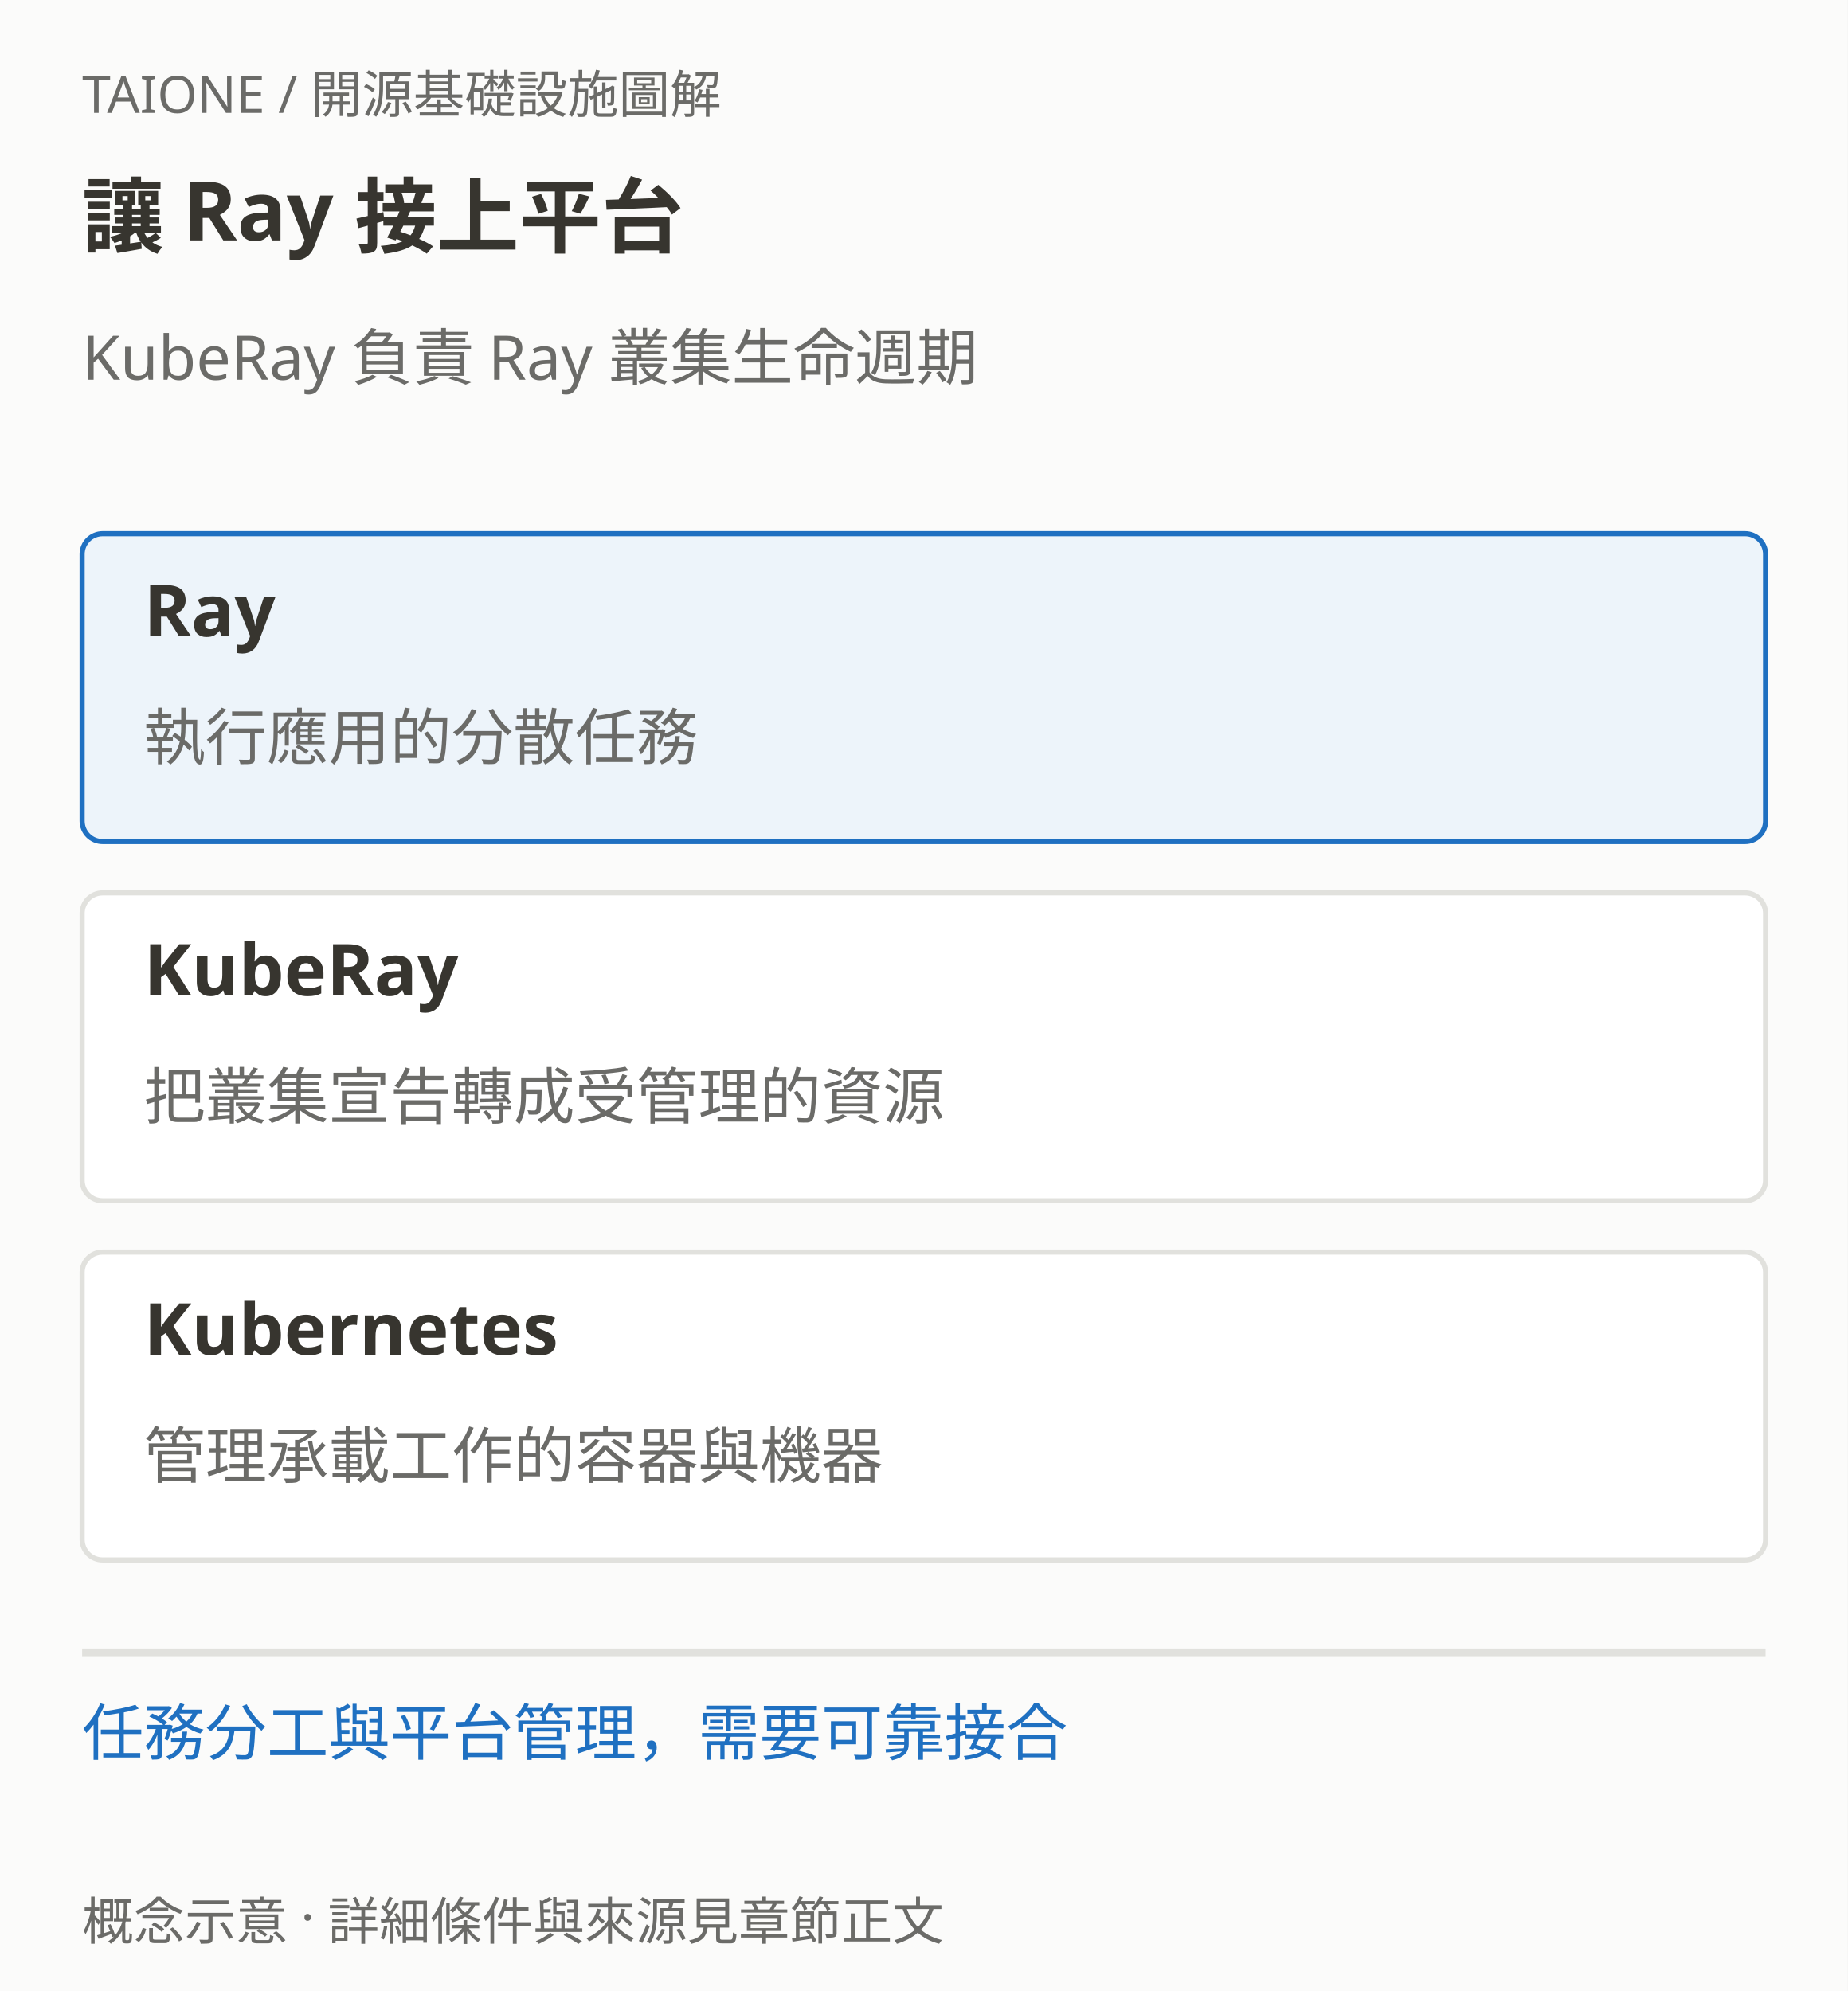
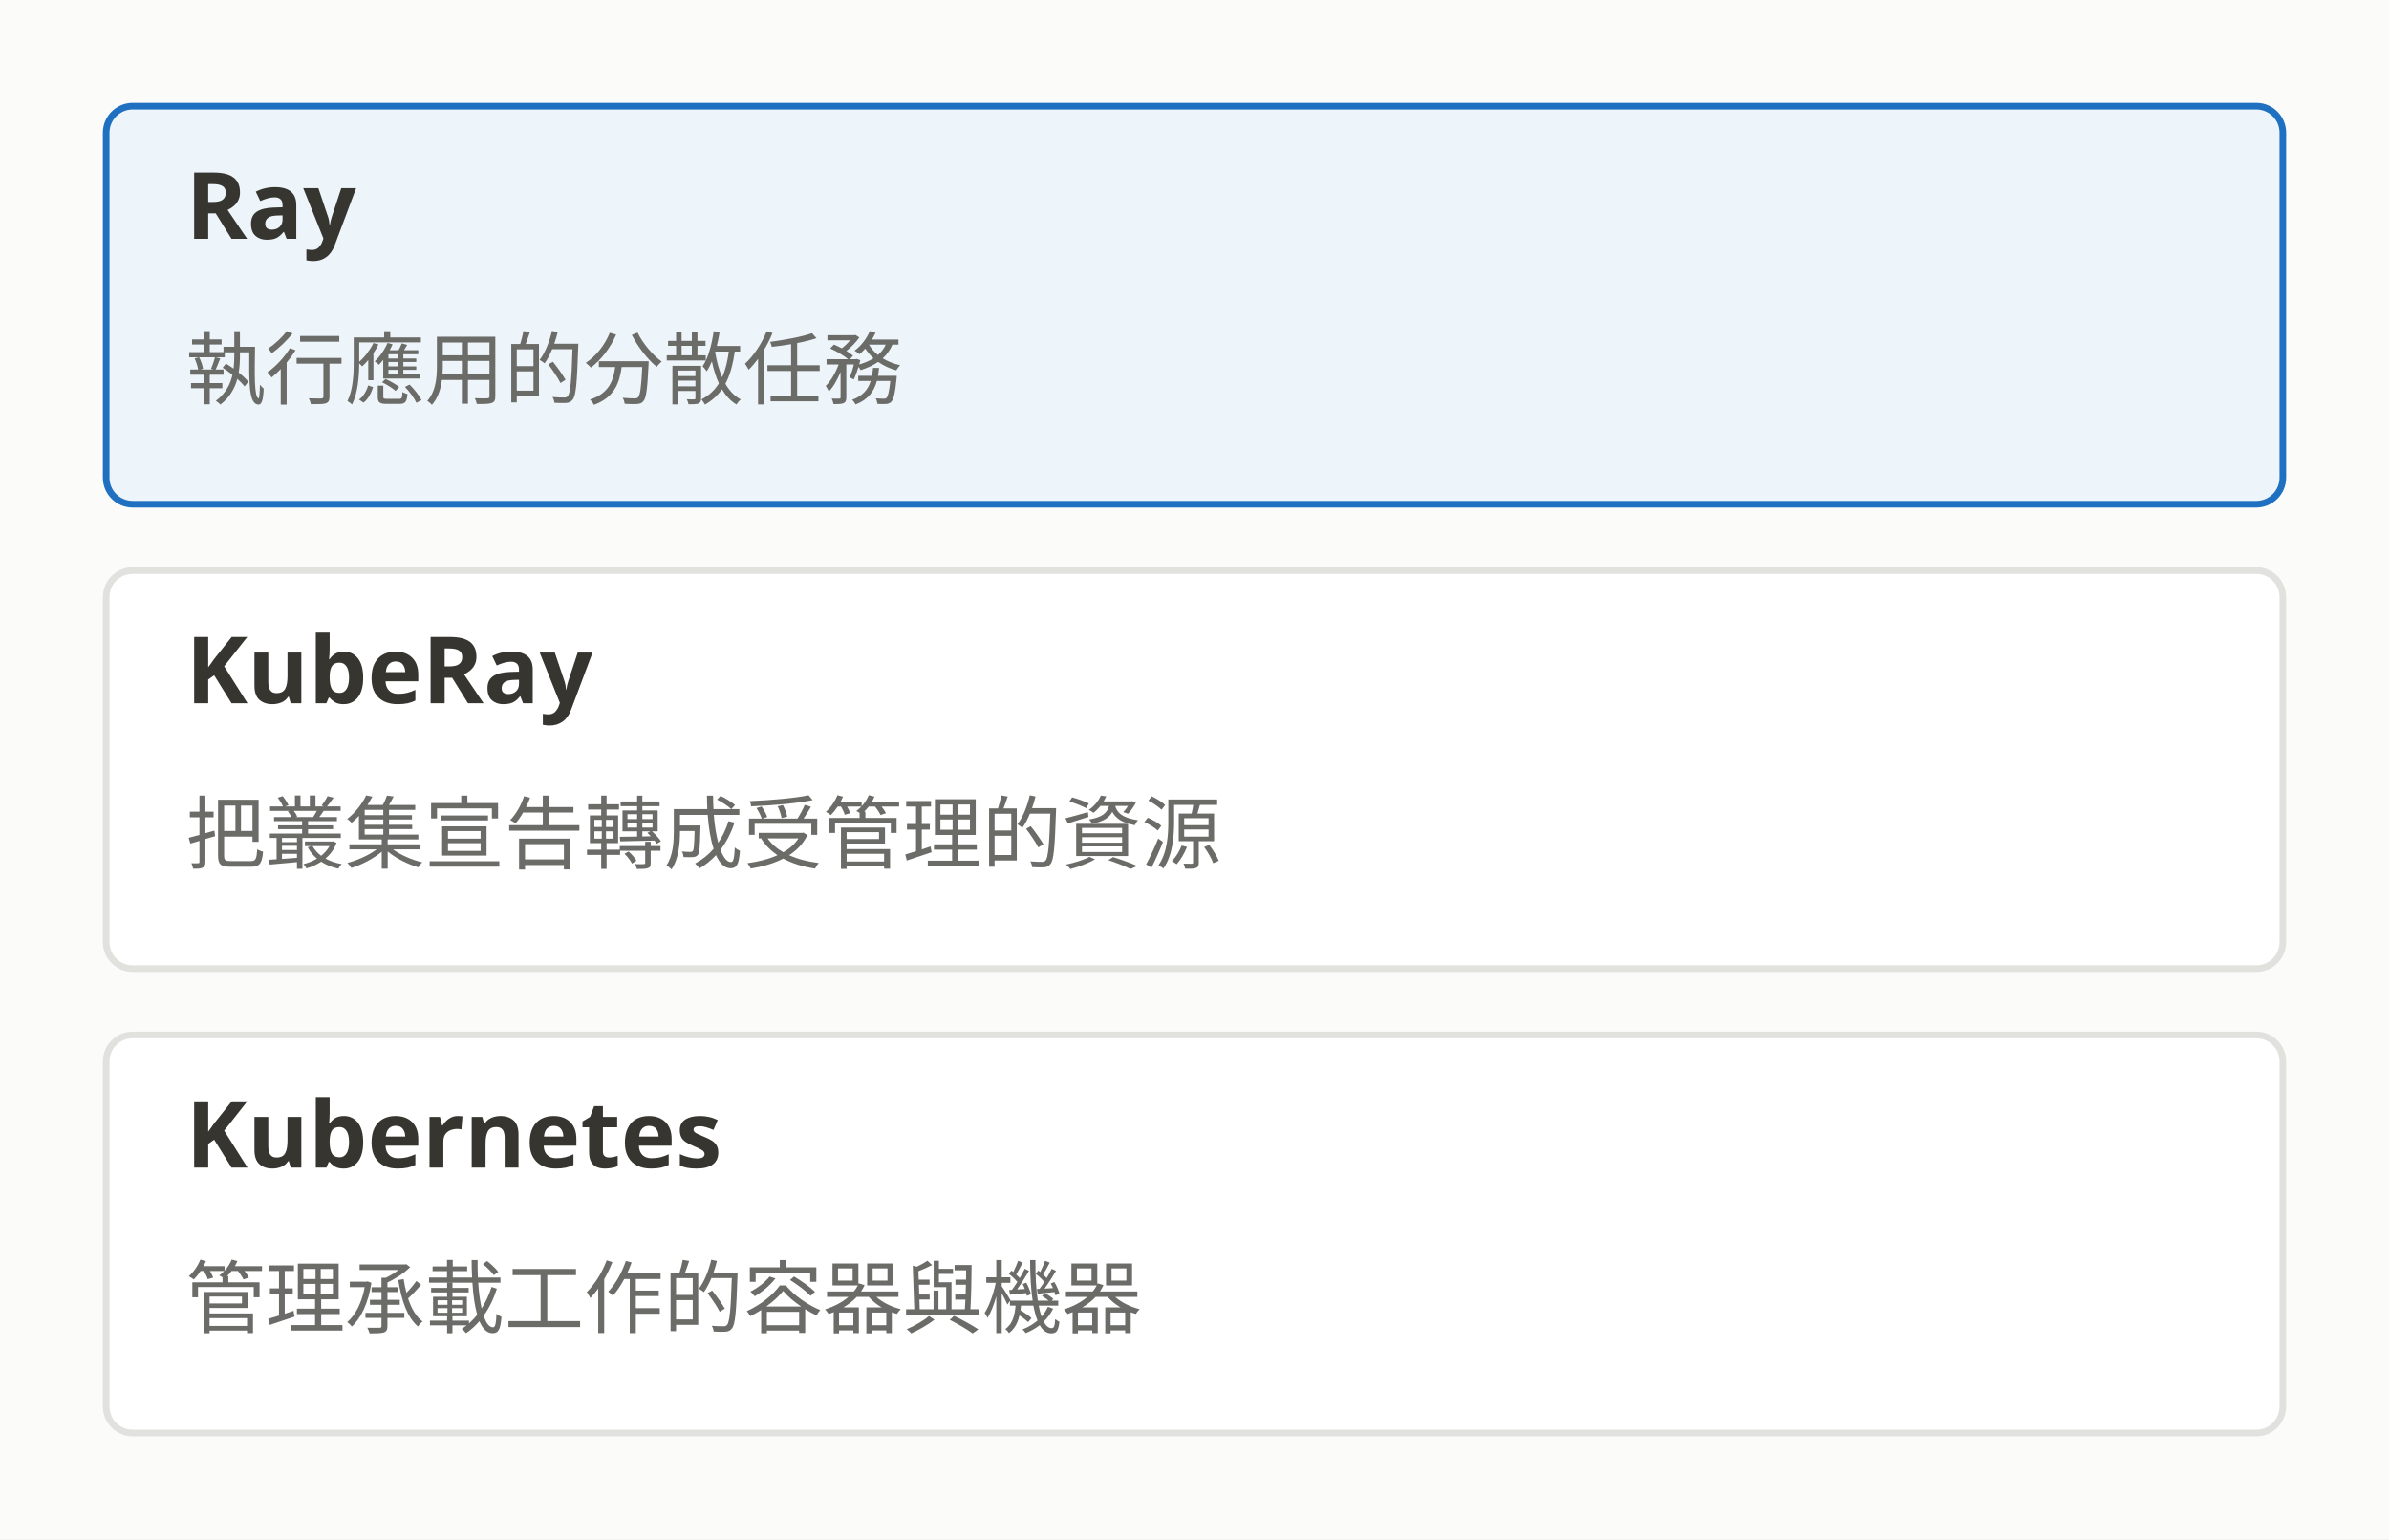
- <svg xmlns="http://www.w3.org/2000/svg" viewBox="0 0 720 776" role="img" aria-labelledby="10-a-title 10-a-desc">
+ <svg xmlns="http://www.w3.org/2000/svg" viewBox="0 0 720 464" role="img" aria-labelledby="10-a-title 10-a-desc">
  <defs>
    <marker id="10-a-arrow" markerWidth="8" markerHeight="8" refX="7" refY="4" orient="auto">
      <path d="M0 0 L8 4 L0 8 Z" fill="#6b6b68" />
    </marker>
  </defs>
-   <g font-family="'Noto Sans TC','PingFang TC','Heiti TC',sans-serif">
-     <rect x="0" y="0" width="720" height="776" rx="0" fill="#fbfbfa" stroke="none" stroke-width="2" />
+   <rect x="0" y="0" width="720" height="464" rx="0" fill="#fbfbfa" stroke="none" stroke-width="2" />
+   <g font-family="'Noto Sans TC','PingFang TC','Heiti TC',sans-serif" transform="translate(0 -176)">
    <rect x="32" y="208" width="656" height="120" rx="8" fill="#edf4fa" stroke="#1f70c1" stroke-width="2" />
    <text x="56" y="248" font-size="28" fill="#37352f" font-weight="600" text-anchor="start">Ray</text>
    <text x="56" y="296" font-size="24" fill="#6b6b68" font-weight="400" text-anchor="start">執行應用的分散任務</text>
    <rect x="32" y="348" width="656" height="120" rx="8" fill="white" stroke="#e1e1dd" stroke-width="2" />
    <text x="56" y="388" font-size="28" fill="#37352f" font-weight="600" text-anchor="start">KubeRay</text>
    <text x="56" y="436" font-size="24" fill="#6b6b68" font-weight="400" text-anchor="start">把叢集宣告轉成受管理的資源</text>
    <rect x="32" y="488" width="656" height="120" rx="8" fill="white" stroke="#e1e1dd" stroke-width="2" />
    <text x="56" y="528" font-size="28" fill="#37352f" font-weight="600" text-anchor="start">Kubernetes</text>
    <text x="56" y="576" font-size="24" fill="#6b6b68" font-weight="400" text-anchor="start">管理承載工作的容器與機器</text>
-     <text x="32" y="44" font-size="20" fill="#6b6b68" font-weight="400" text-anchor="start">TAIONE / 開源基礎設施圖解</text>
-     <text x="32" y="96" font-size="32" fill="#37352f" font-weight="600" text-anchor="start">讓 Ray 接上平台</text>
-     <text x="32" y="148" font-size="24" fill="#6b6b68" font-weight="400" text-anchor="start">KubeRay 負責 Ray 叢集生命週期</text>
-     <path d="M 32 644 H 688" fill="none" stroke="#e1e1dd" stroke-width="3" />
-     <text x="32" y="684" font-size="24" fill="#1f70c1" font-weight="500" text-anchor="start">任務分工與平台管理，需要可靠接合</text>
-     <text x="32" y="756" font-size="20" fill="#6b6b68" font-weight="400" text-anchor="start">概念示意 · 詳細條件與來源見章節正文</text>
  </g>
</svg>
